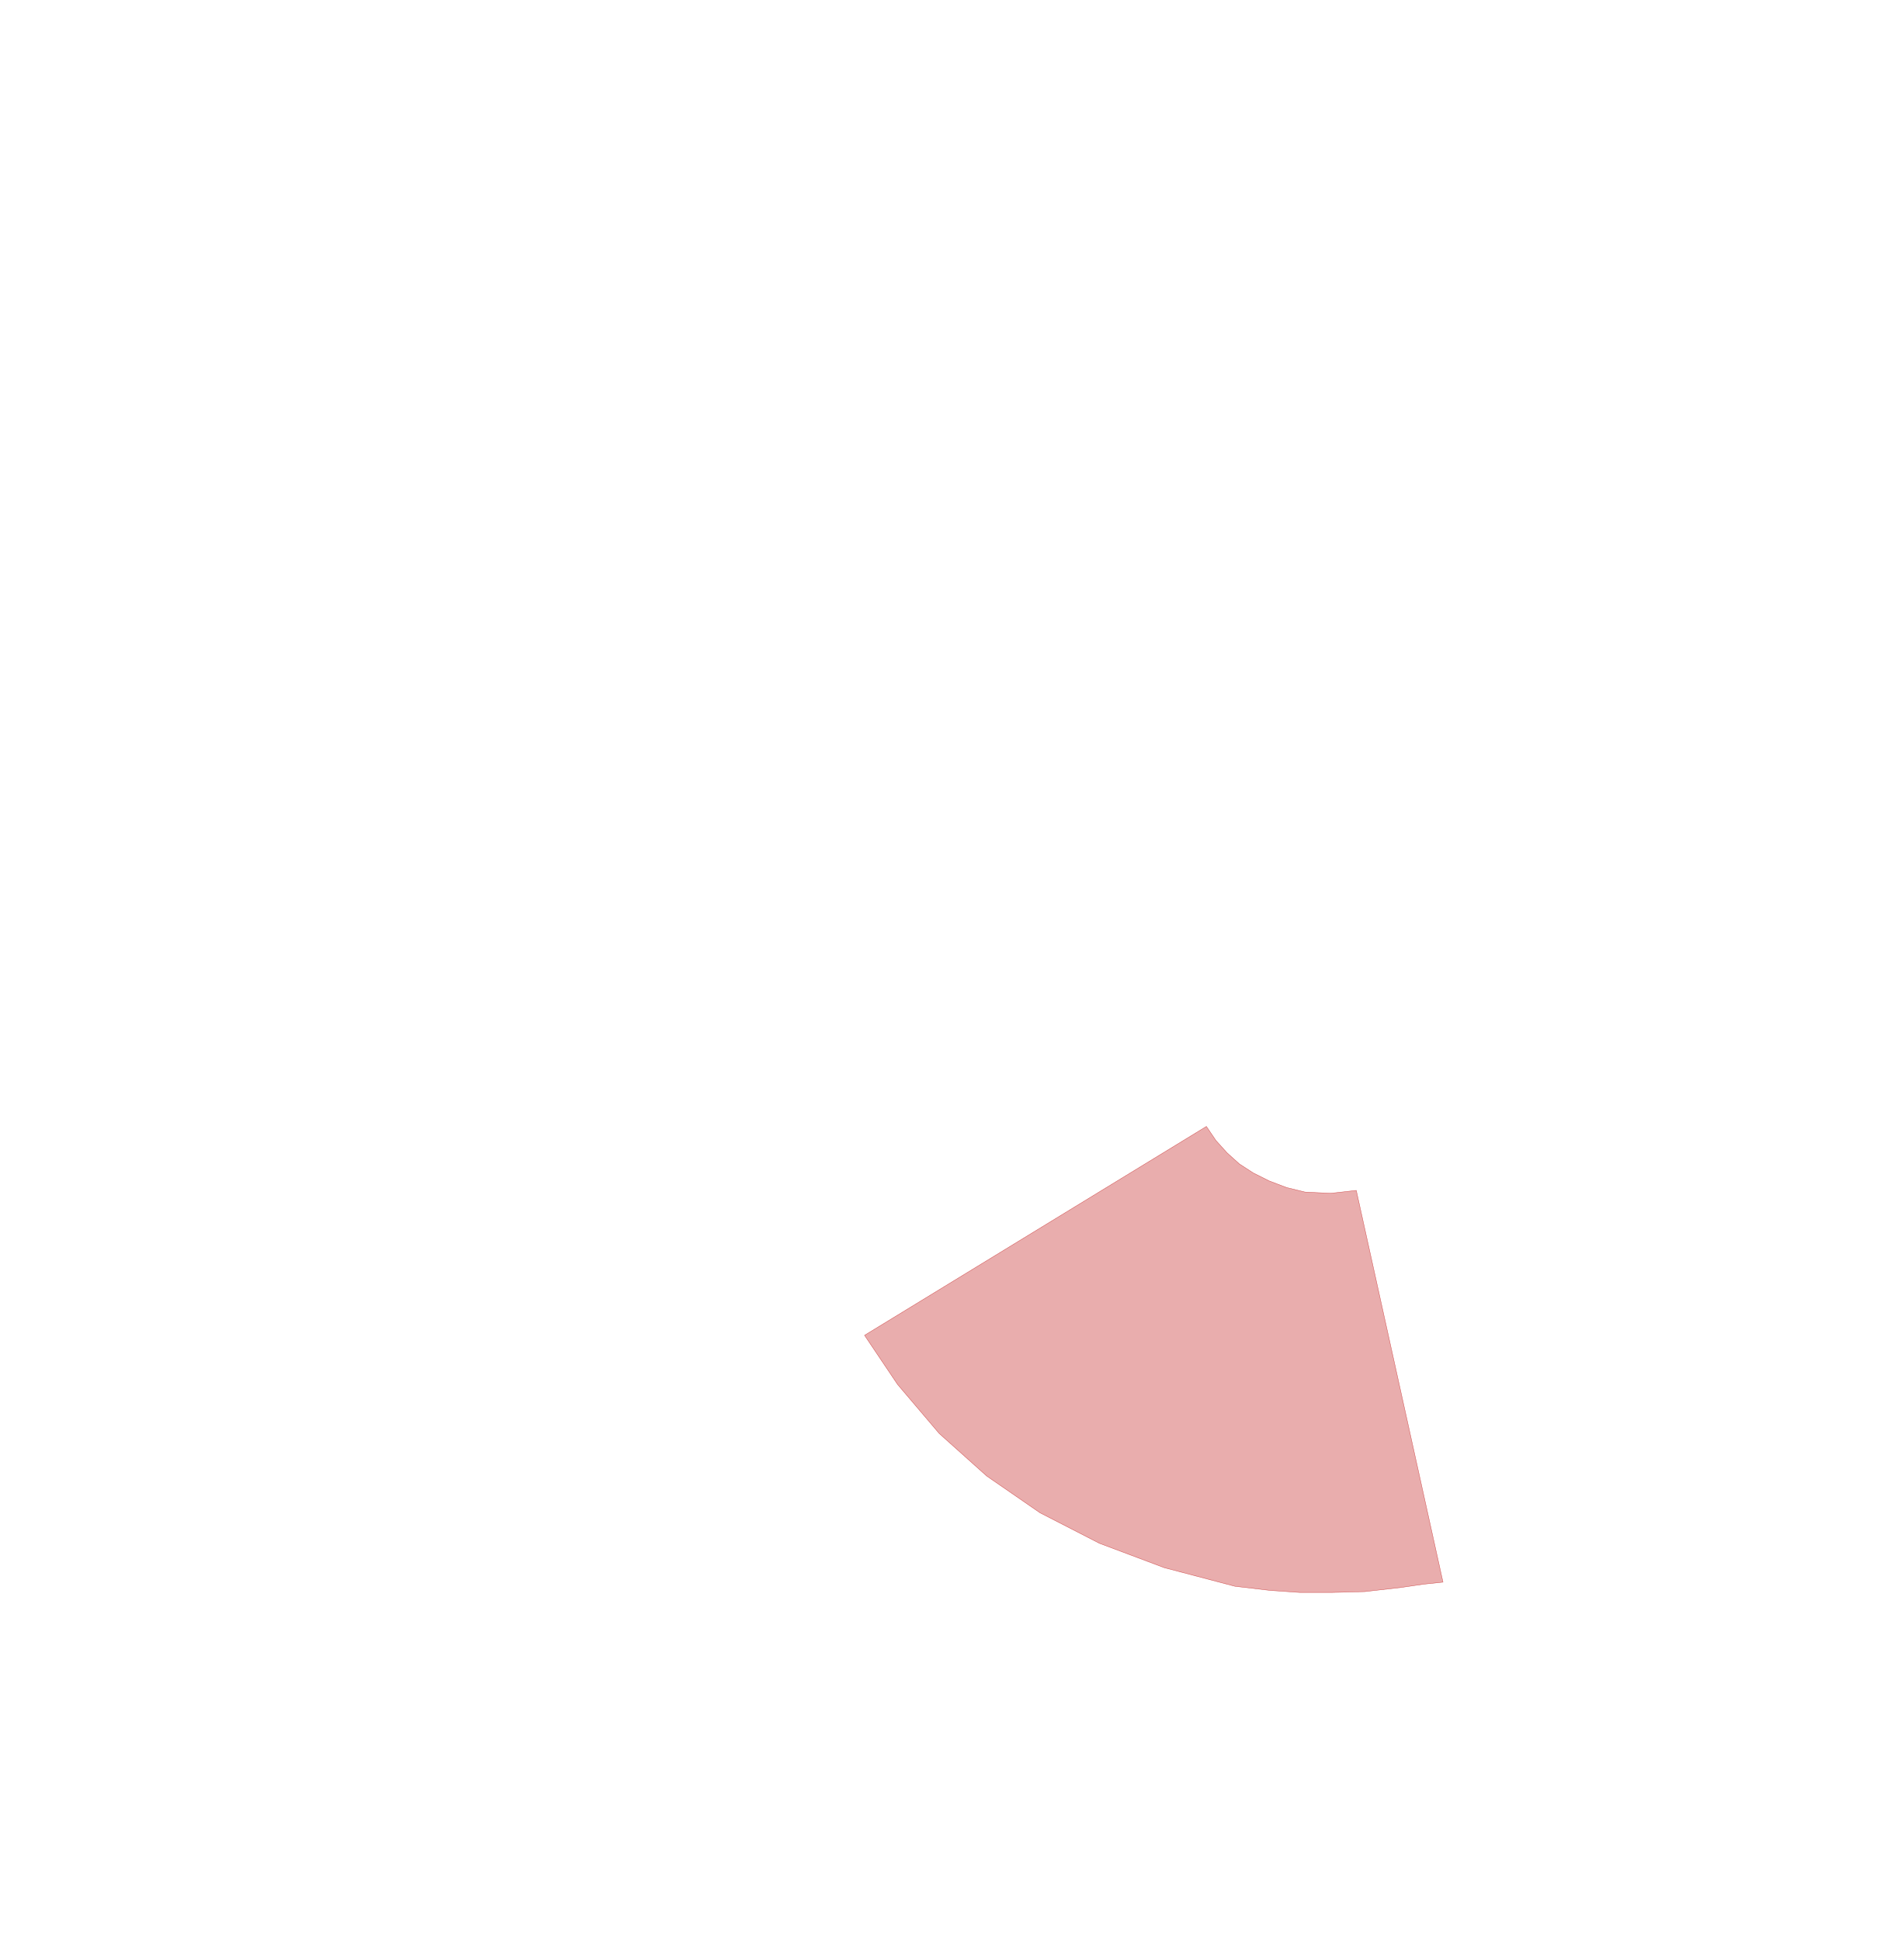
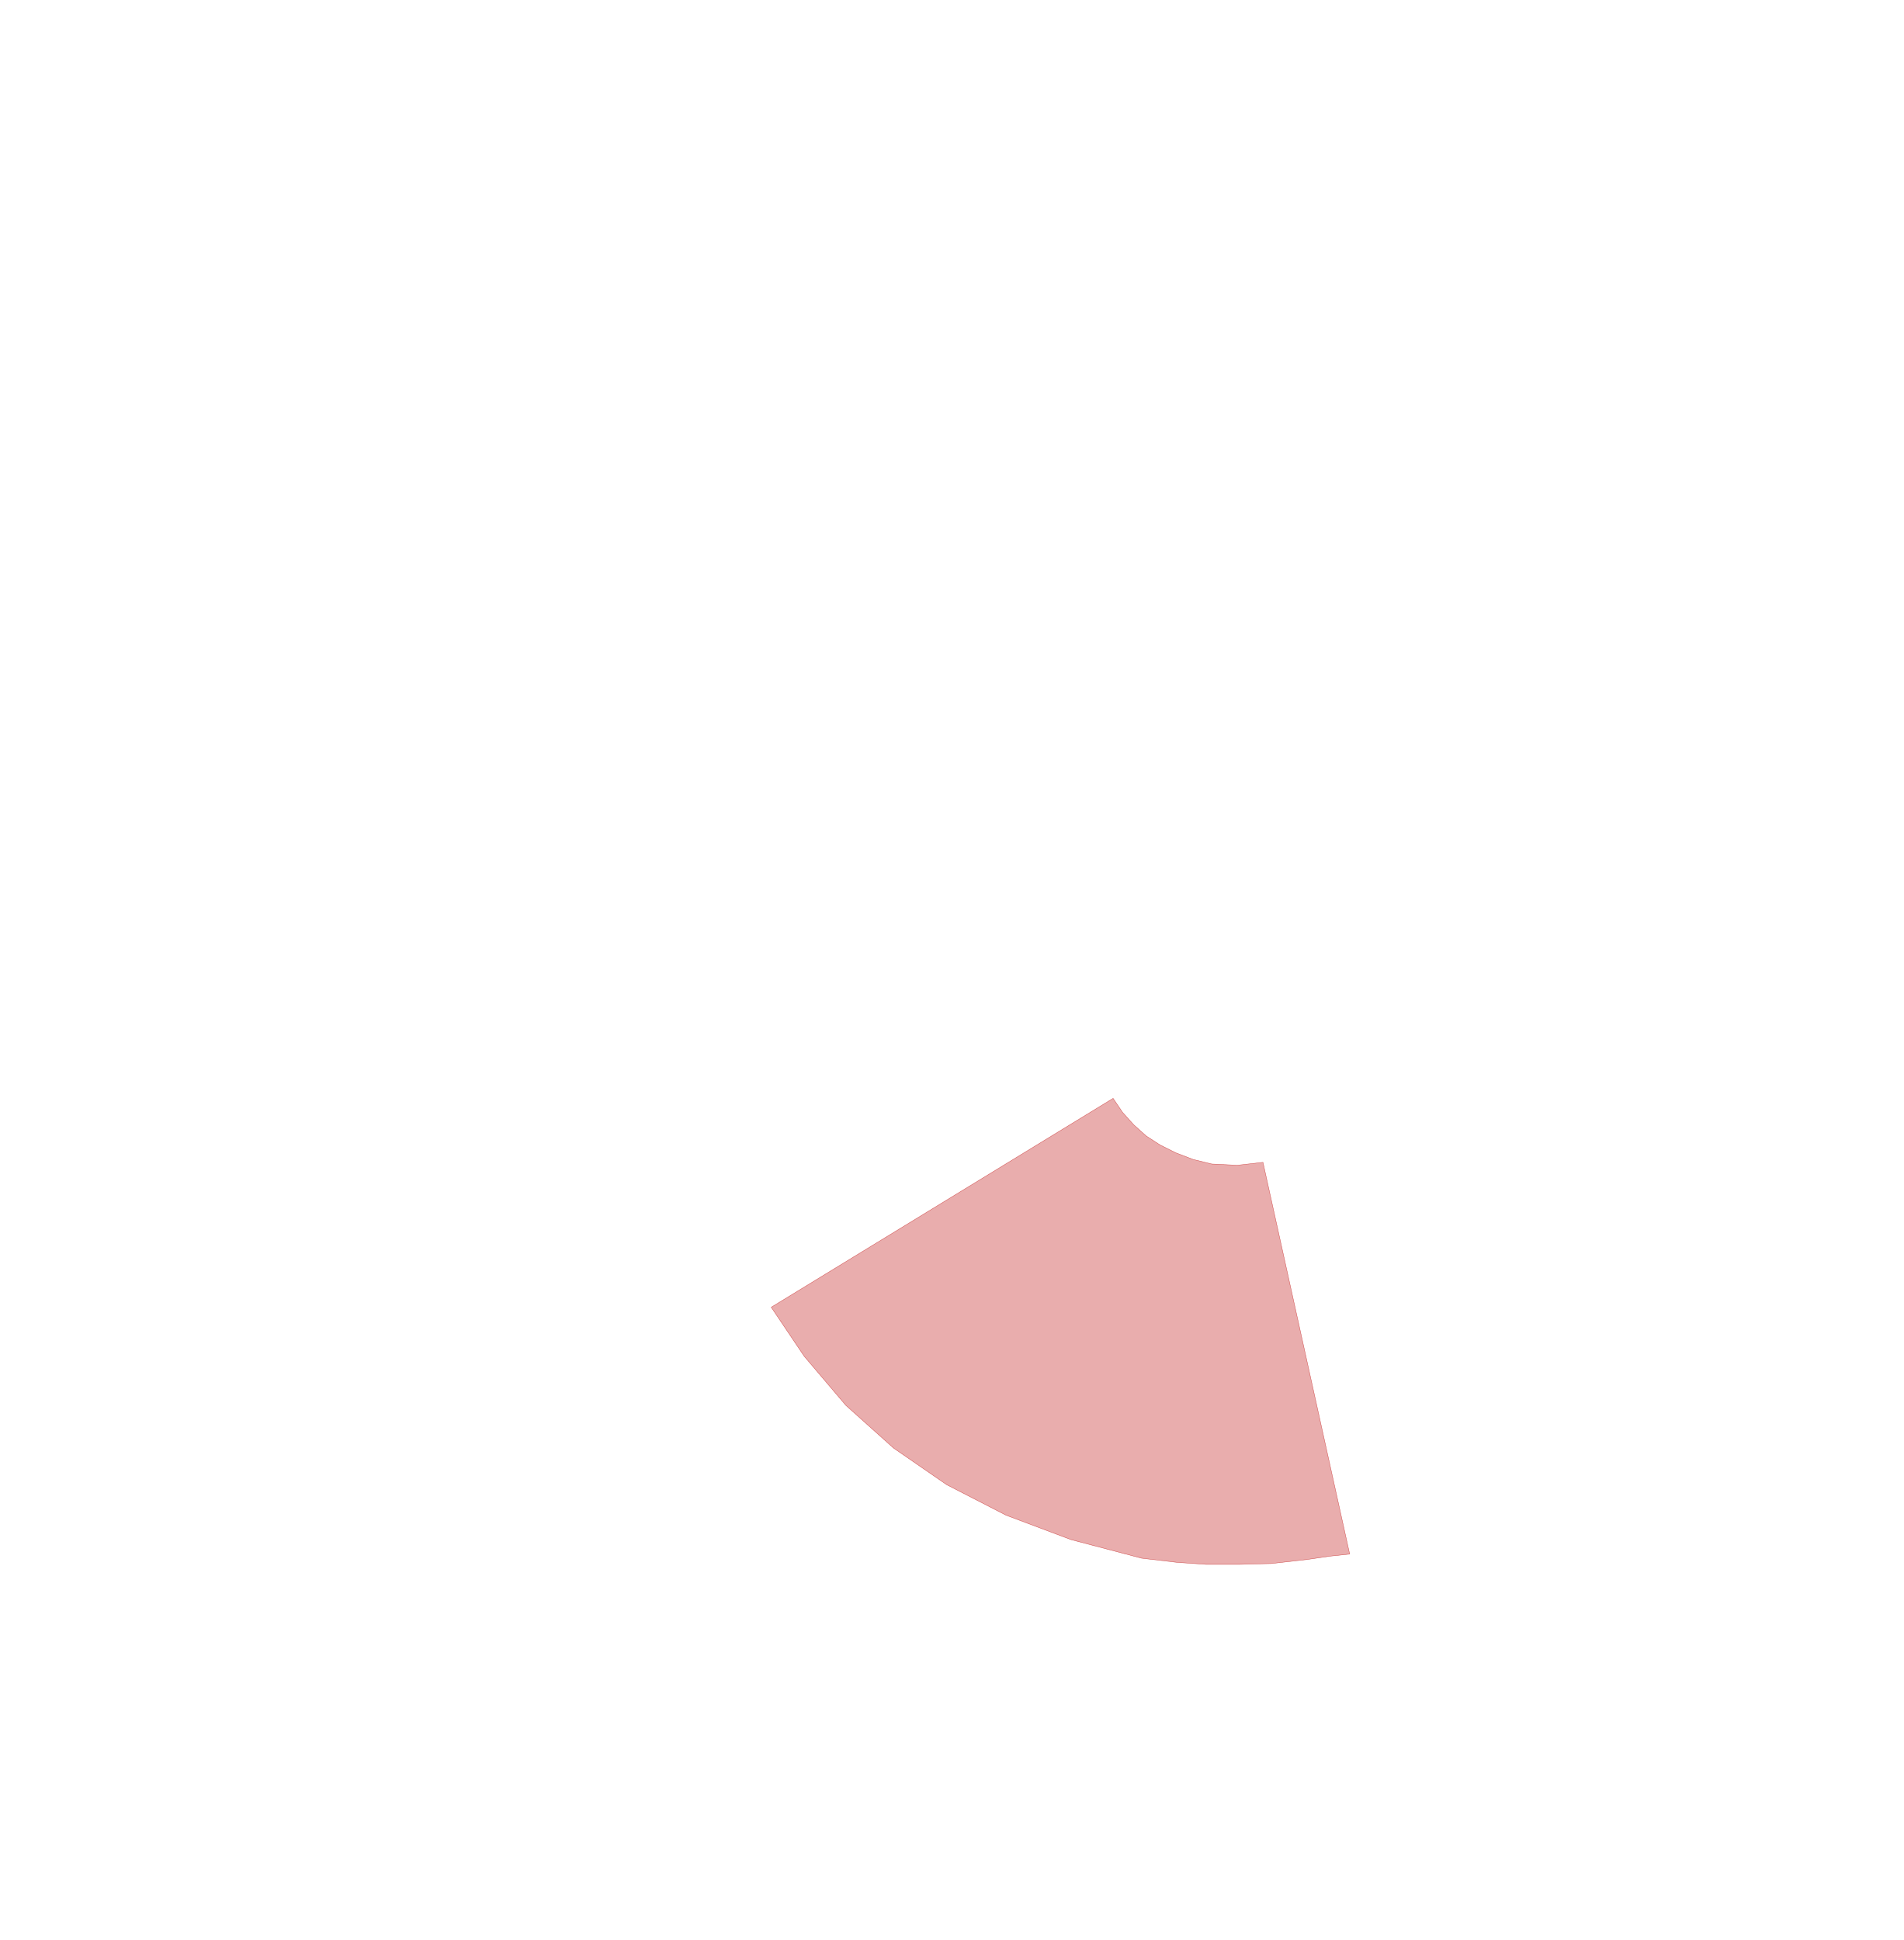
<svg xmlns="http://www.w3.org/2000/svg" viewBox="0,0,4611,4700">
  <g>
-     <polygon fill="rgba(200,50,50,0.4)" stroke="rgba(200,50,50,0.8)" points="3161,2888 3116,2877 3074,2861 3036,2842 3002,2820 2972,2793 2945,2763 2922,2729 2094,3235 2174,3354 2275,3473 2390,3576 2519,3665 2663,3739 2820,3798 2991,3843 3076,3853 3148,3858 3226,3858 3305,3856 3393,3846 3448,3838 3495,3833 3285,2884 3223,2891 3161,2888" />
+     <polygon fill="rgba(200,50,50,0.4)" stroke="rgba(200,50,50,0.8)" points="2935,2820 2890,2809 2848,2793 2810,2774 2776,2752 2746,2725 2719,2695 2696,2661 1868,3167 1948,3286 2049,3405 2164,3508 2293,3597 2437,3671 2594,3730 2765,3775 2850,3785 2922,3790 3000,3790 3079,3788 3167,3778 3222,3770 3269,3765 3059,2816 2997,2823 2935,2820" />
  </g>
</svg>
